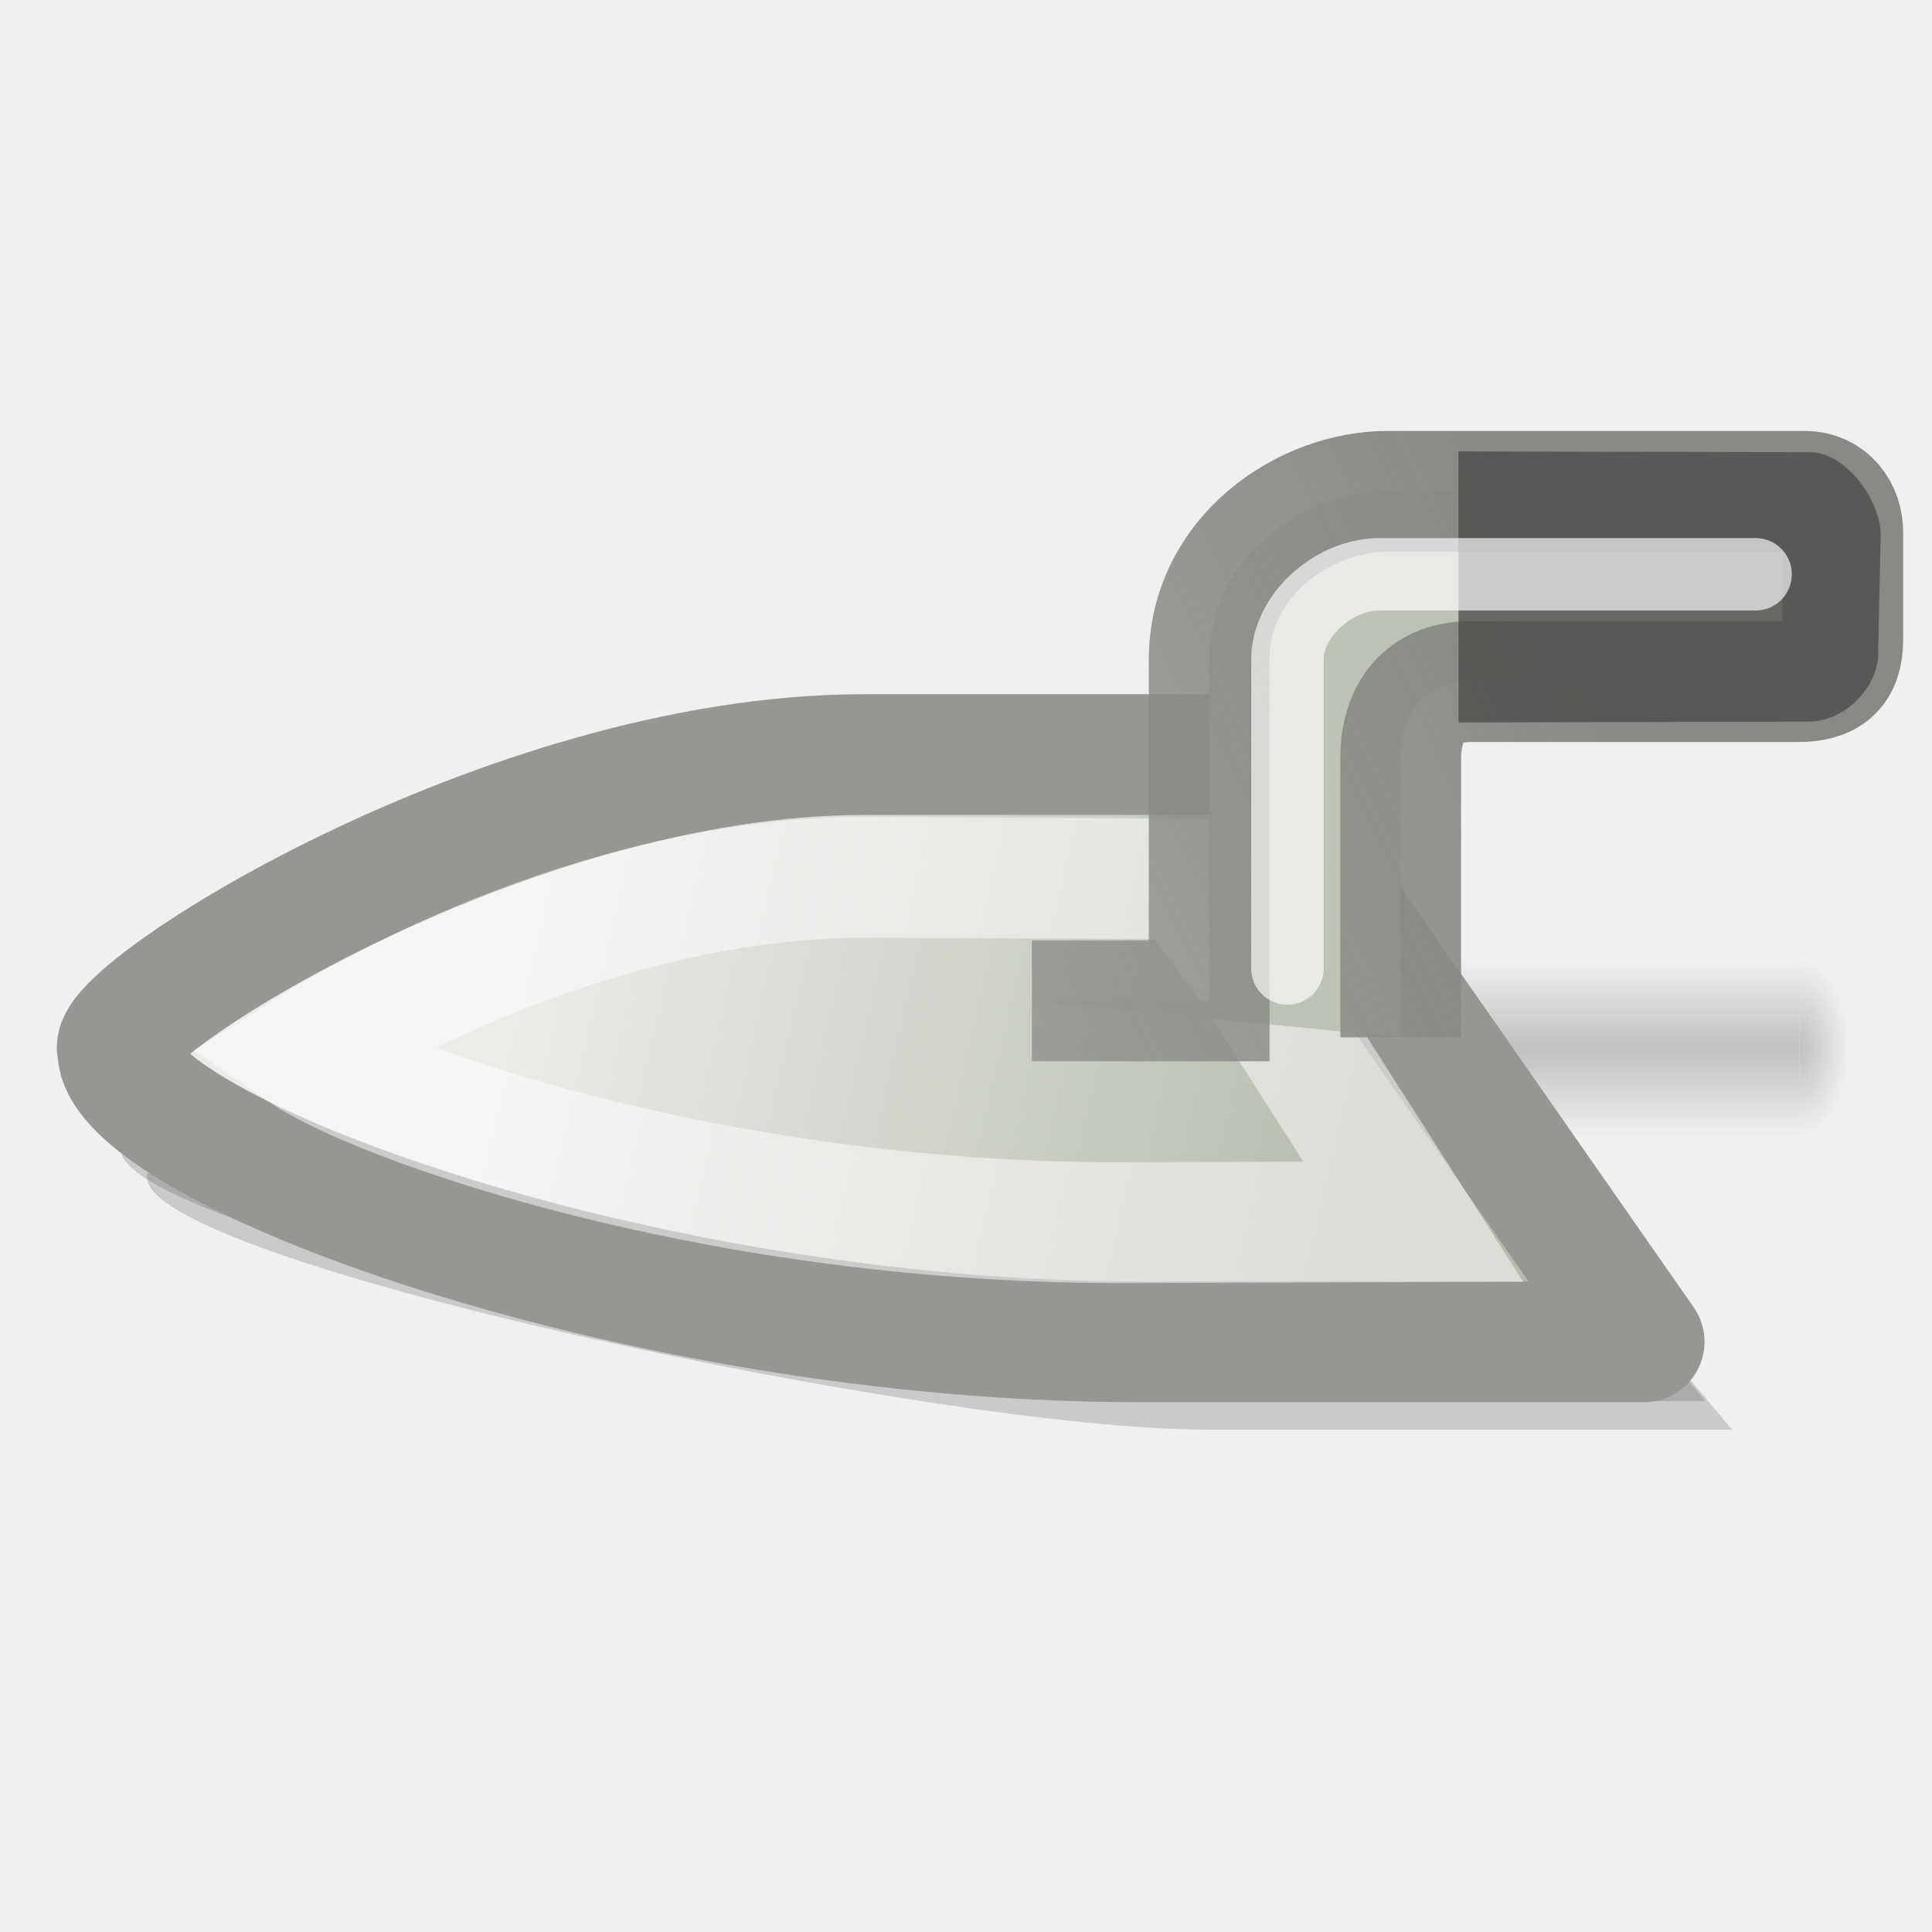
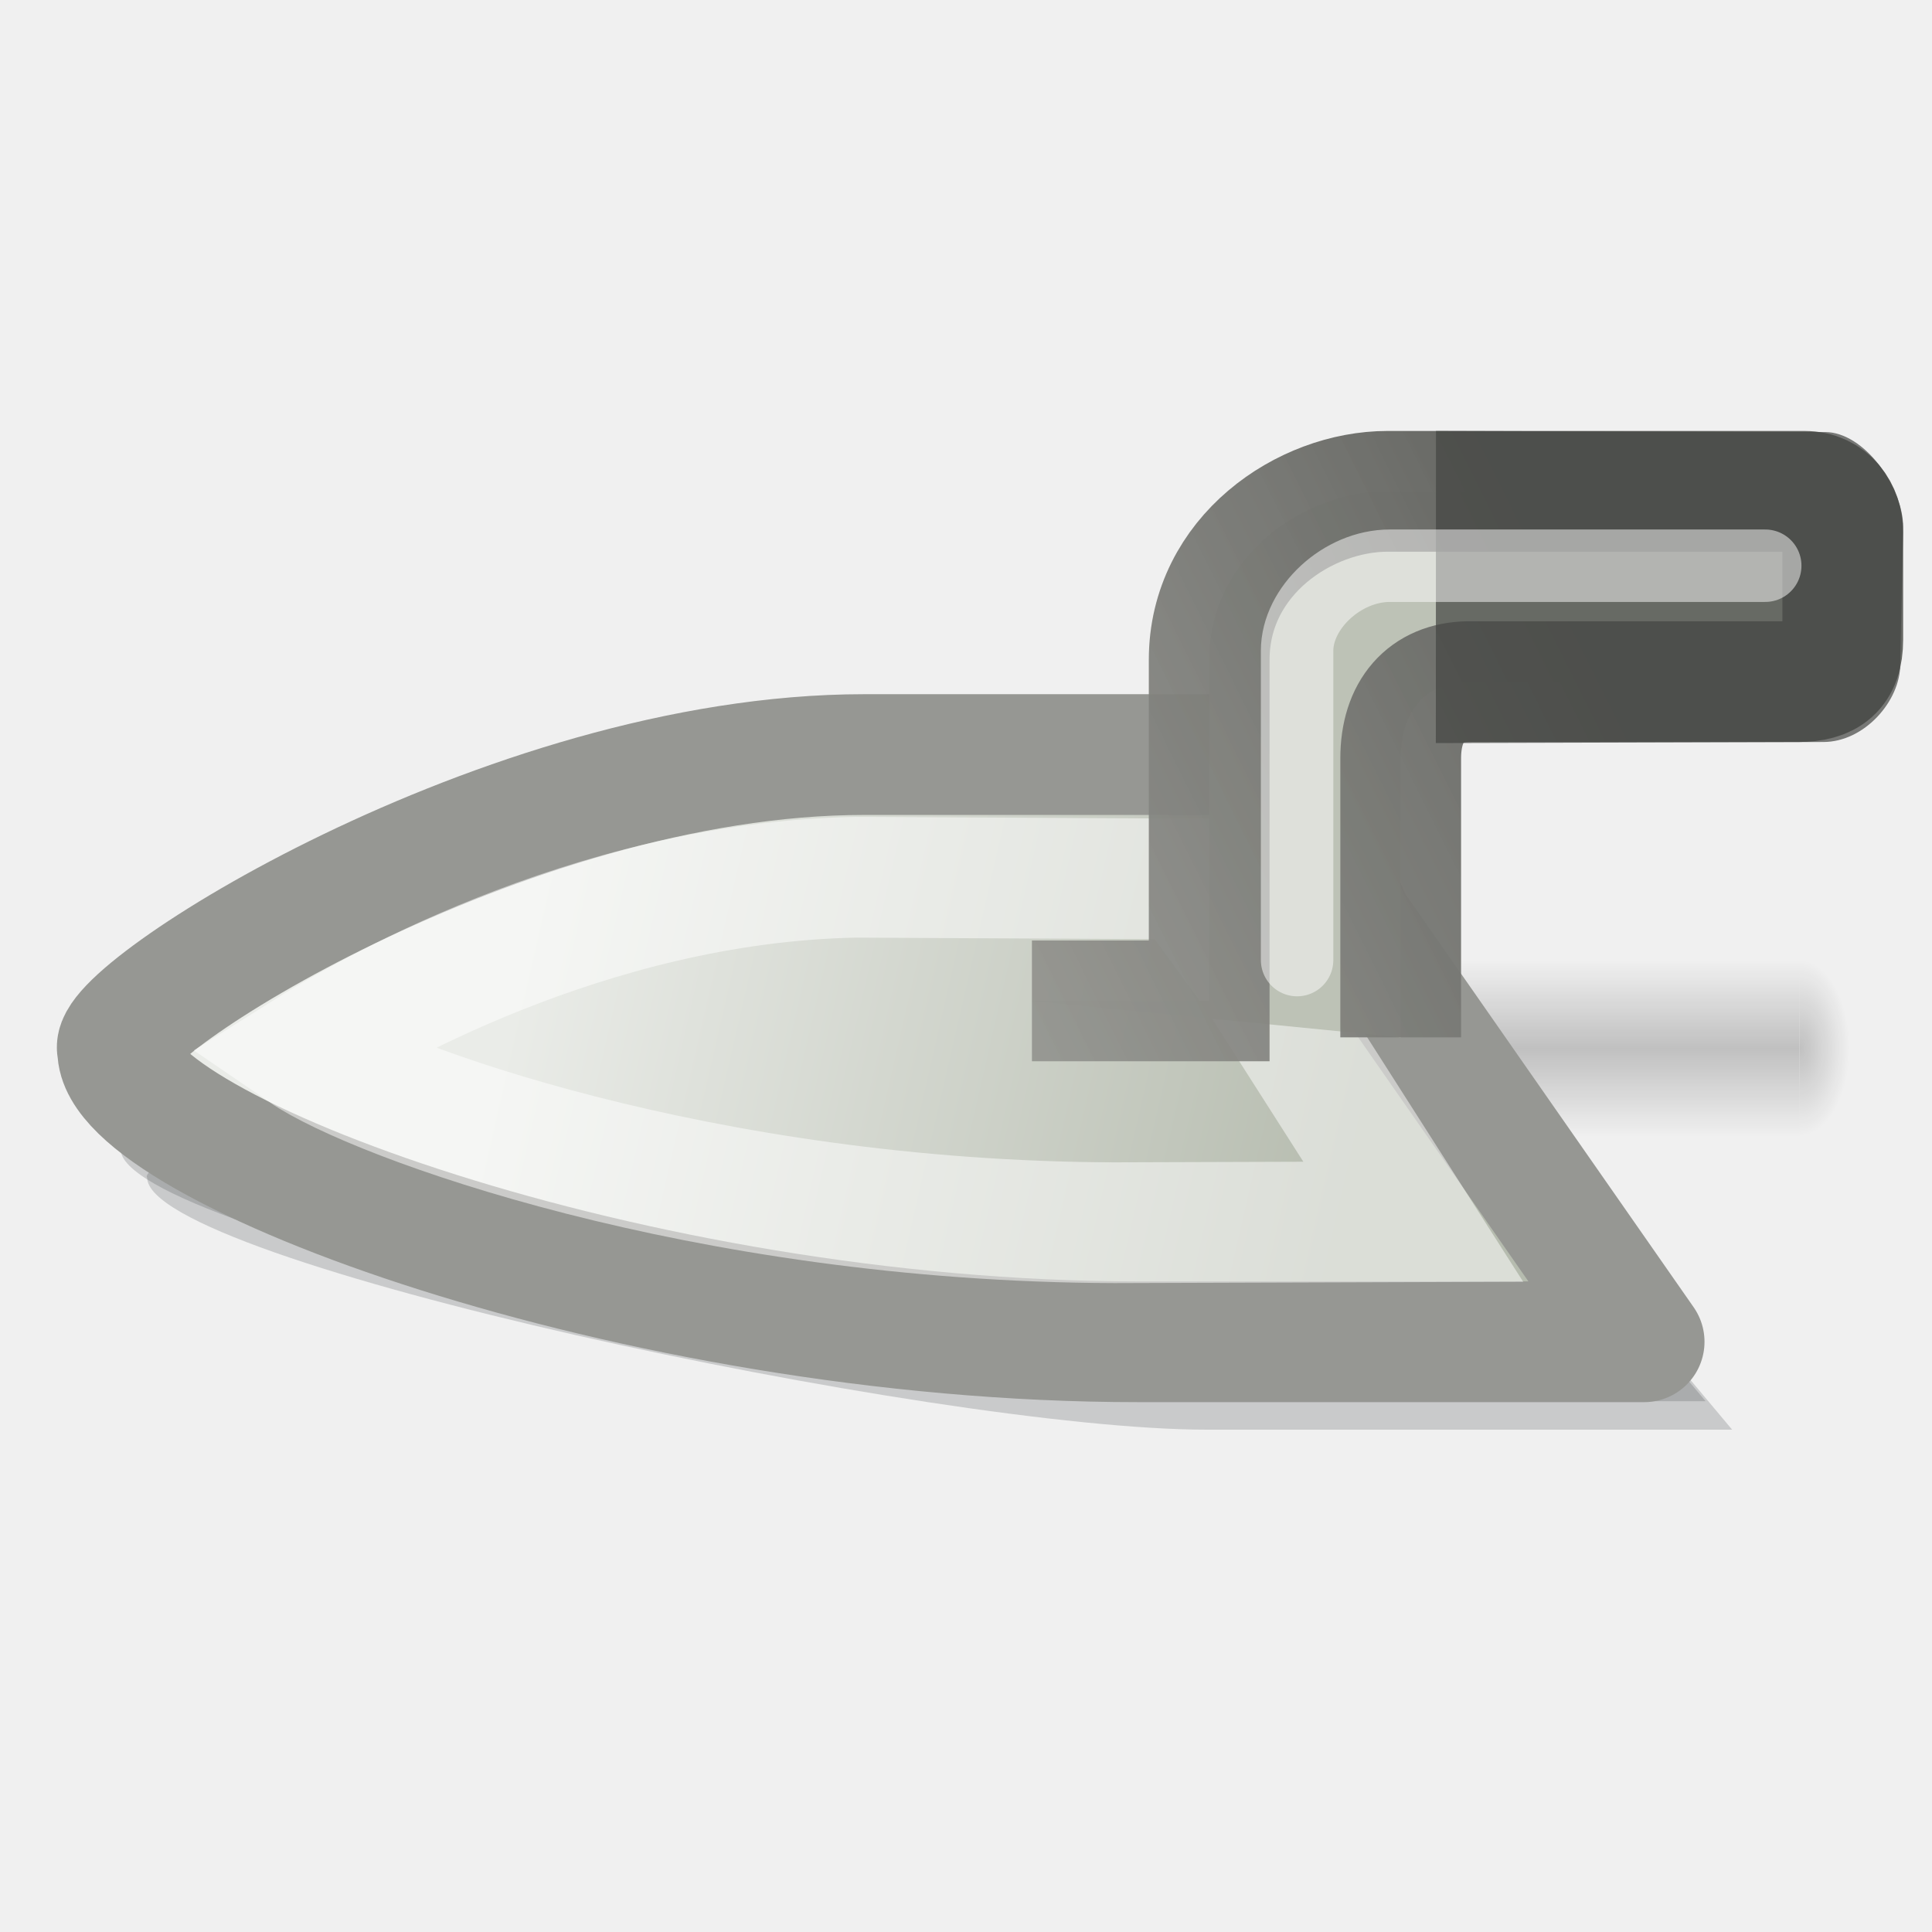
<svg xmlns="http://www.w3.org/2000/svg" xmlns:xlink="http://www.w3.org/1999/xlink" width="16" height="16" viewBox="0 0 16 16" version="1.1" id="svg1">
  <defs id="defs1">
    <linearGradient gradientUnits="userSpaceOnUse" id="linearGradient9788" x1="27.492" x2="10.955" xlink:href="#linearGradient9782" y1="14.879" y2="23.087" gradientTransform="matrix(0.5217591,0,0,0.5217591,-0.6746085,-1.417145)" />
    <linearGradient id="linearGradient9782">
-       <stop id="stop9784" offset="0" style="stop-color:#888a85;stop-opacity:1;" />
-       <stop id="stop9786" offset="1" style="stop-color:#888a85;stop-opacity:0.545;" />
+       <stop id="stop9784" offset="0" style="stop-color:#666763;stop-opacity:1;" />
+       <stop id="stop9786" offset="1" style="stop-color:#b2b2ad;stop-opacity:0.844;" />
    </linearGradient>
    <linearGradient gradientTransform="matrix(0.3241248,0,0,0.4028249,0.8361711,-2.814886)" gradientUnits="userSpaceOnUse" id="linearGradient4329" x1="10.964" x2="31.714" xlink:href="#linearGradient6093" y1="26.214" y2="32.143" />
    <linearGradient id="linearGradient6093">
      <stop id="stop6095" offset="0" style="stop-color:#eaece8;stop-opacity:1" />
      <stop id="stop6097" offset="1" style="stop-color:#b6bcaf;stop-opacity:1" />
    </linearGradient>
    <radialGradient cx="7" cy="39.465" fx="7" fy="39.465" gradientTransform="matrix(0,-1.000001,1.142856,0,-89.10259,-31.49999)" gradientUnits="userSpaceOnUse" id="radialGradient23042" r="3.5" xlink:href="#linearGradient22122" />
    <linearGradient id="linearGradient22122">
      <stop id="stop22124" offset="0" style="stop-color:black;stop-opacity:1;" />
      <stop id="stop22126" offset="1" style="stop-color:black;stop-opacity:0;" />
    </linearGradient>
    <linearGradient gradientUnits="userSpaceOnUse" id="linearGradient23044" x1="18.142" x2="18.142" xlink:href="#linearGradient22140" y1="35" y2="42.041" />
    <linearGradient id="linearGradient22140">
      <stop id="stop22142" offset="0" style="stop-color:black;stop-opacity:0;" />
      <stop id="stop22148" offset="0.5" style="stop-color:black;stop-opacity:1;" />
      <stop id="stop22144" offset="1" style="stop-color:black;stop-opacity:0;" />
    </linearGradient>
  </defs>
  <g id="layer1">
    <path d="M 1.218,9.753 C 1.074,9.496 7.157,7.623 7.638,7.639 h 3.534 l 0.673,1.218 2.5,2.983 H 9.994 c -2.228,0 -8.783,-1.392 -8.775,-2.088 z" id="path63" style="display:inline;opacity:0.2;fill:#2e3436;fill-opacity:1;fill-rule:evenodd;stroke:none;stroke-width:0.486px;stroke-linecap:butt;stroke-linejoin:round;stroke-opacity:1;enable-background:new" />
    <path d="M 0.999,9.516 C 0.854,9.26 6.937,7.387 7.418,7.403 h 3.534 l 0.673,1.218 2.5,2.983 H 9.774 c -2.228,0 -8.783,-1.392 -8.775,-2.088 z" id="path4331" style="display:inline;opacity:0.2;fill:#2e3436;fill-opacity:1;fill-rule:evenodd;stroke:none;stroke-width:0.486px;stroke-linecap:butt;stroke-linejoin:round;stroke-opacity:1;enable-background:new" />
    <g id="g66" style="display:inline;opacity:0.2;enable-background:new" transform="matrix(0.1040003,0,0,0.2084046,10.32591,0.6563634)">
      <rect height="7" id="rect68" style="opacity:1;fill:url(#radialGradient23042);fill-opacity:1;stroke:none;stroke-width:3;stroke-linecap:square;stroke-linejoin:miter;stroke-miterlimit:10;stroke-dasharray:none;stroke-dashoffset:1.2;stroke-opacity:1" transform="scale(-1)" width="4" x="-48" y="-42" />
      <rect height="7" id="rect70" style="opacity:1;fill:url(#linearGradient23044);fill-opacity:1;stroke:none;stroke-width:3;stroke-linecap:square;stroke-linejoin:miter;stroke-miterlimit:10;stroke-dasharray:none;stroke-dashoffset:1.2;stroke-opacity:1" width="40" x="4" y="35" />
    </g>
    <path d="M 0.975,8.694 C 0.836,8.397 4.169,6.249 7.157,6.249 H 10.56 l 0.648,1.41 2.408,3.453 H 9.425 c -4.182,0 -8.458,-1.611 -8.45,-2.417 z" id="path72" style="display:inline;fill:url(#linearGradient4329);fill-opacity:1;fill-rule:evenodd;stroke:#969793;stroke-width:1;stroke-linecap:butt;stroke-linejoin:round;stroke-dasharray:none;stroke-opacity:1;enable-background:new" />
    <path d="M 2.515,8.716 C 2.959,8.436 4.859,7.306 7.087,7.265 l 2.731,0.014 0.599,0.822 1.287,2.017 -2.474,0.008 C 5.819,10.116 3.095,9.113 2.515,8.716 Z" id="path74" style="display:inline;opacity:0.5;fill:none;fill-opacity:1;fill-rule:evenodd;stroke:#ffffff;stroke-width:1;stroke-linecap:butt;stroke-linejoin:miter;stroke-miterlimit:4;stroke-dasharray:none;stroke-opacity:1;enable-background:new" />
    <path d="M 8.546,8.289 H 10.014 V 5.464 c 0,-0.86 0.792,-1.395 1.477,-1.395 h 3.452 c 0.209,0 0.318,0.168 0.318,0.338 V 5.298 c 0,0.252 -0.123,0.347 -0.371,0.347 h -2.734 c -0.349,0.007 -0.556,0.241 -0.556,0.636 v 2.31" id="path76" style="display:inline;fill:#bdc2b6;fill-opacity:1;fill-rule:evenodd;stroke:url(#linearGradient9788);stroke-width:1;stroke-linecap:butt;stroke-linejoin:miter;stroke-dasharray:none;stroke-opacity:1;paint-order:markers fill stroke;enable-background:new" />
-     <path d="m 12.078,3.738 2.912,0.007 c 0.296,0 0.585,0.399 0.585,0.683 l -0.021,0.989 c 0,0.265 -0.268,0.559 -0.575,0.559 l -2.9,0.007 z" id="path80" style="display:inline;opacity:0.7;fill:#434542;fill-opacity:1;stroke:none;stroke-width:0.732;stroke-linecap:round;stroke-linejoin:round;stroke-miterlimit:4;stroke-dasharray:none;stroke-opacity:1;enable-background:new" />
-     <path d="M 10.662,8.021 V 5.46 c 0,-0.355 0.373,-0.704 0.768,-0.704 h 3.109" id="path90" style="display:inline;opacity:0.657;fill:none;fill-opacity:0.75;fill-rule:evenodd;stroke:#ffffff;stroke-width:0.6;stroke-linecap:round;stroke-linejoin:miter;stroke-dasharray:none;stroke-opacity:1;enable-background:new" />
+     <path d="m 11.892,3.569 3.222,0.009 c 0.327,0 0.647,0.459 0.647,0.786 l -0.024,1.138 c 0,0.304 -0.297,0.643 -0.637,0.643 l -3.209,0.009 z" id="path80" style="display:inline;opacity:0.7;fill:#434542;fill-opacity:1;stroke:none;stroke-width:0.826;stroke-linecap:round;stroke-linejoin:round;stroke-miterlimit:4;stroke-dasharray:none;stroke-opacity:1;enable-background:new" />
+     <path d="M 10.742,7.951 V 5.389 c 0,-0.355 0.373,-0.704 0.768,-0.704 h 3.109" id="path90" style="display:inline;opacity:0.499;fill:none;fill-opacity:0.75;fill-rule:evenodd;stroke:#ffffff;stroke-width:0.6;stroke-linecap:round;stroke-linejoin:miter;stroke-dasharray:none;stroke-opacity:1;enable-background:new" />
  </g>
</svg>
